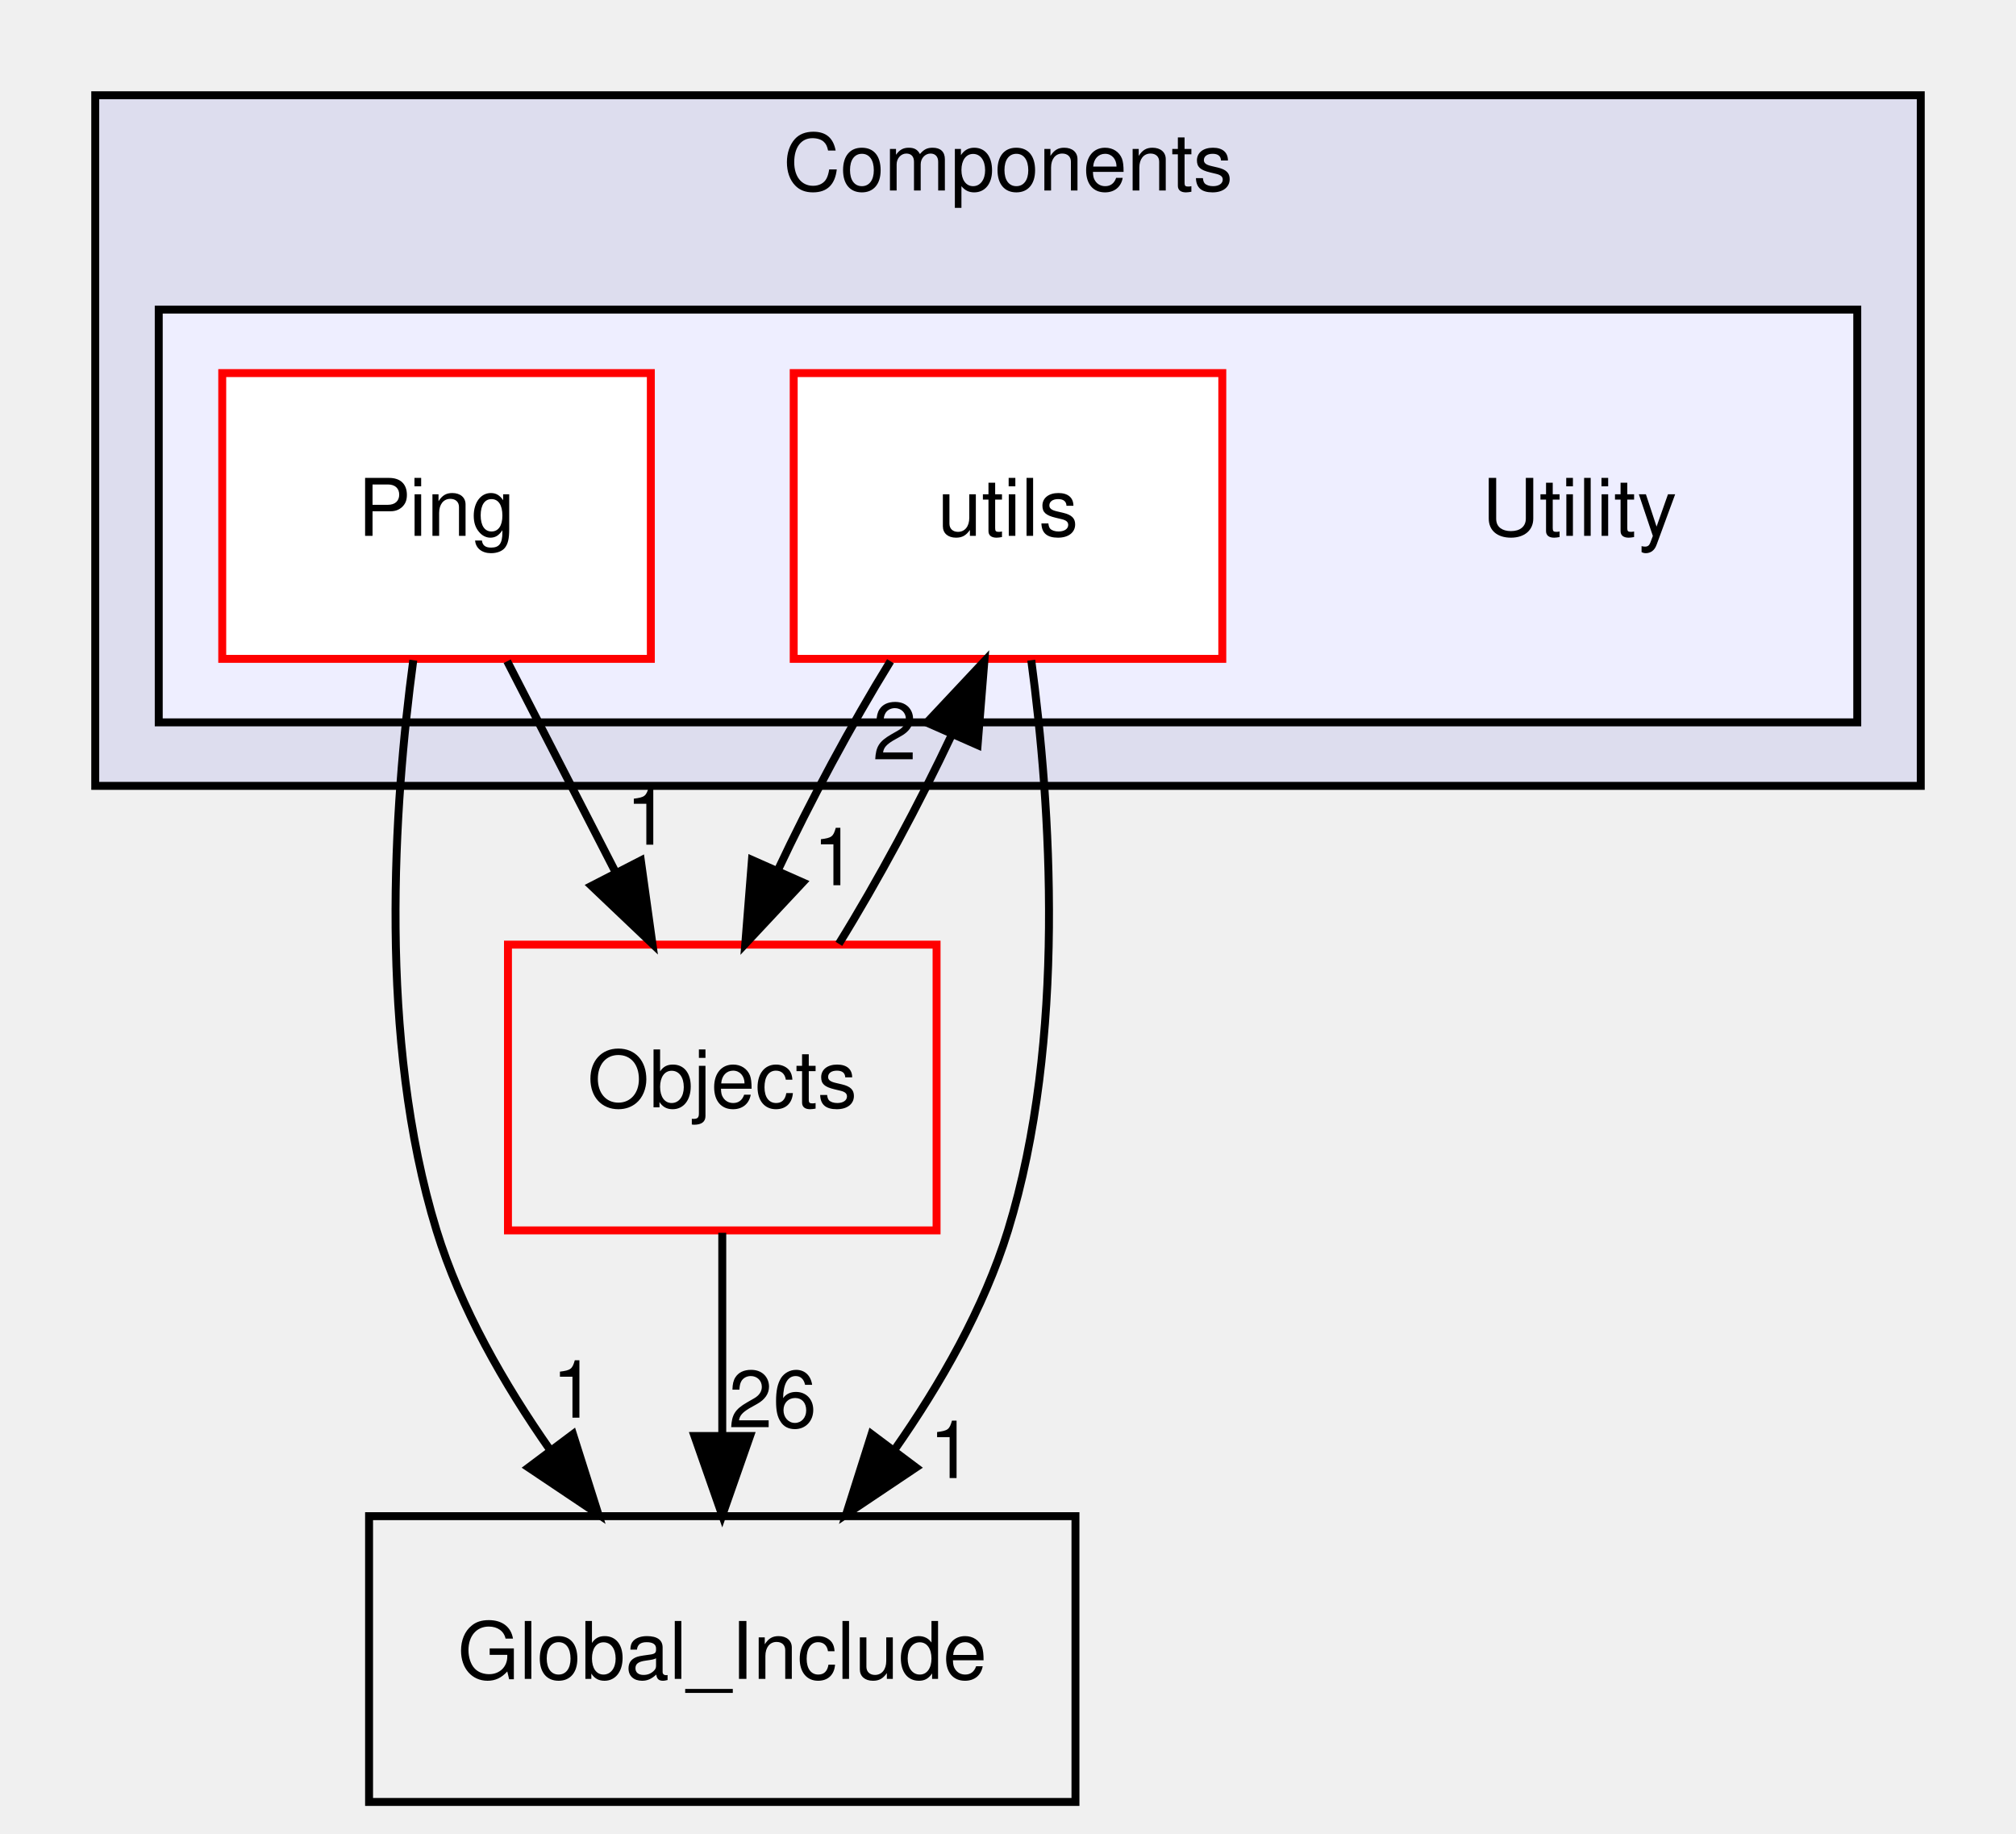
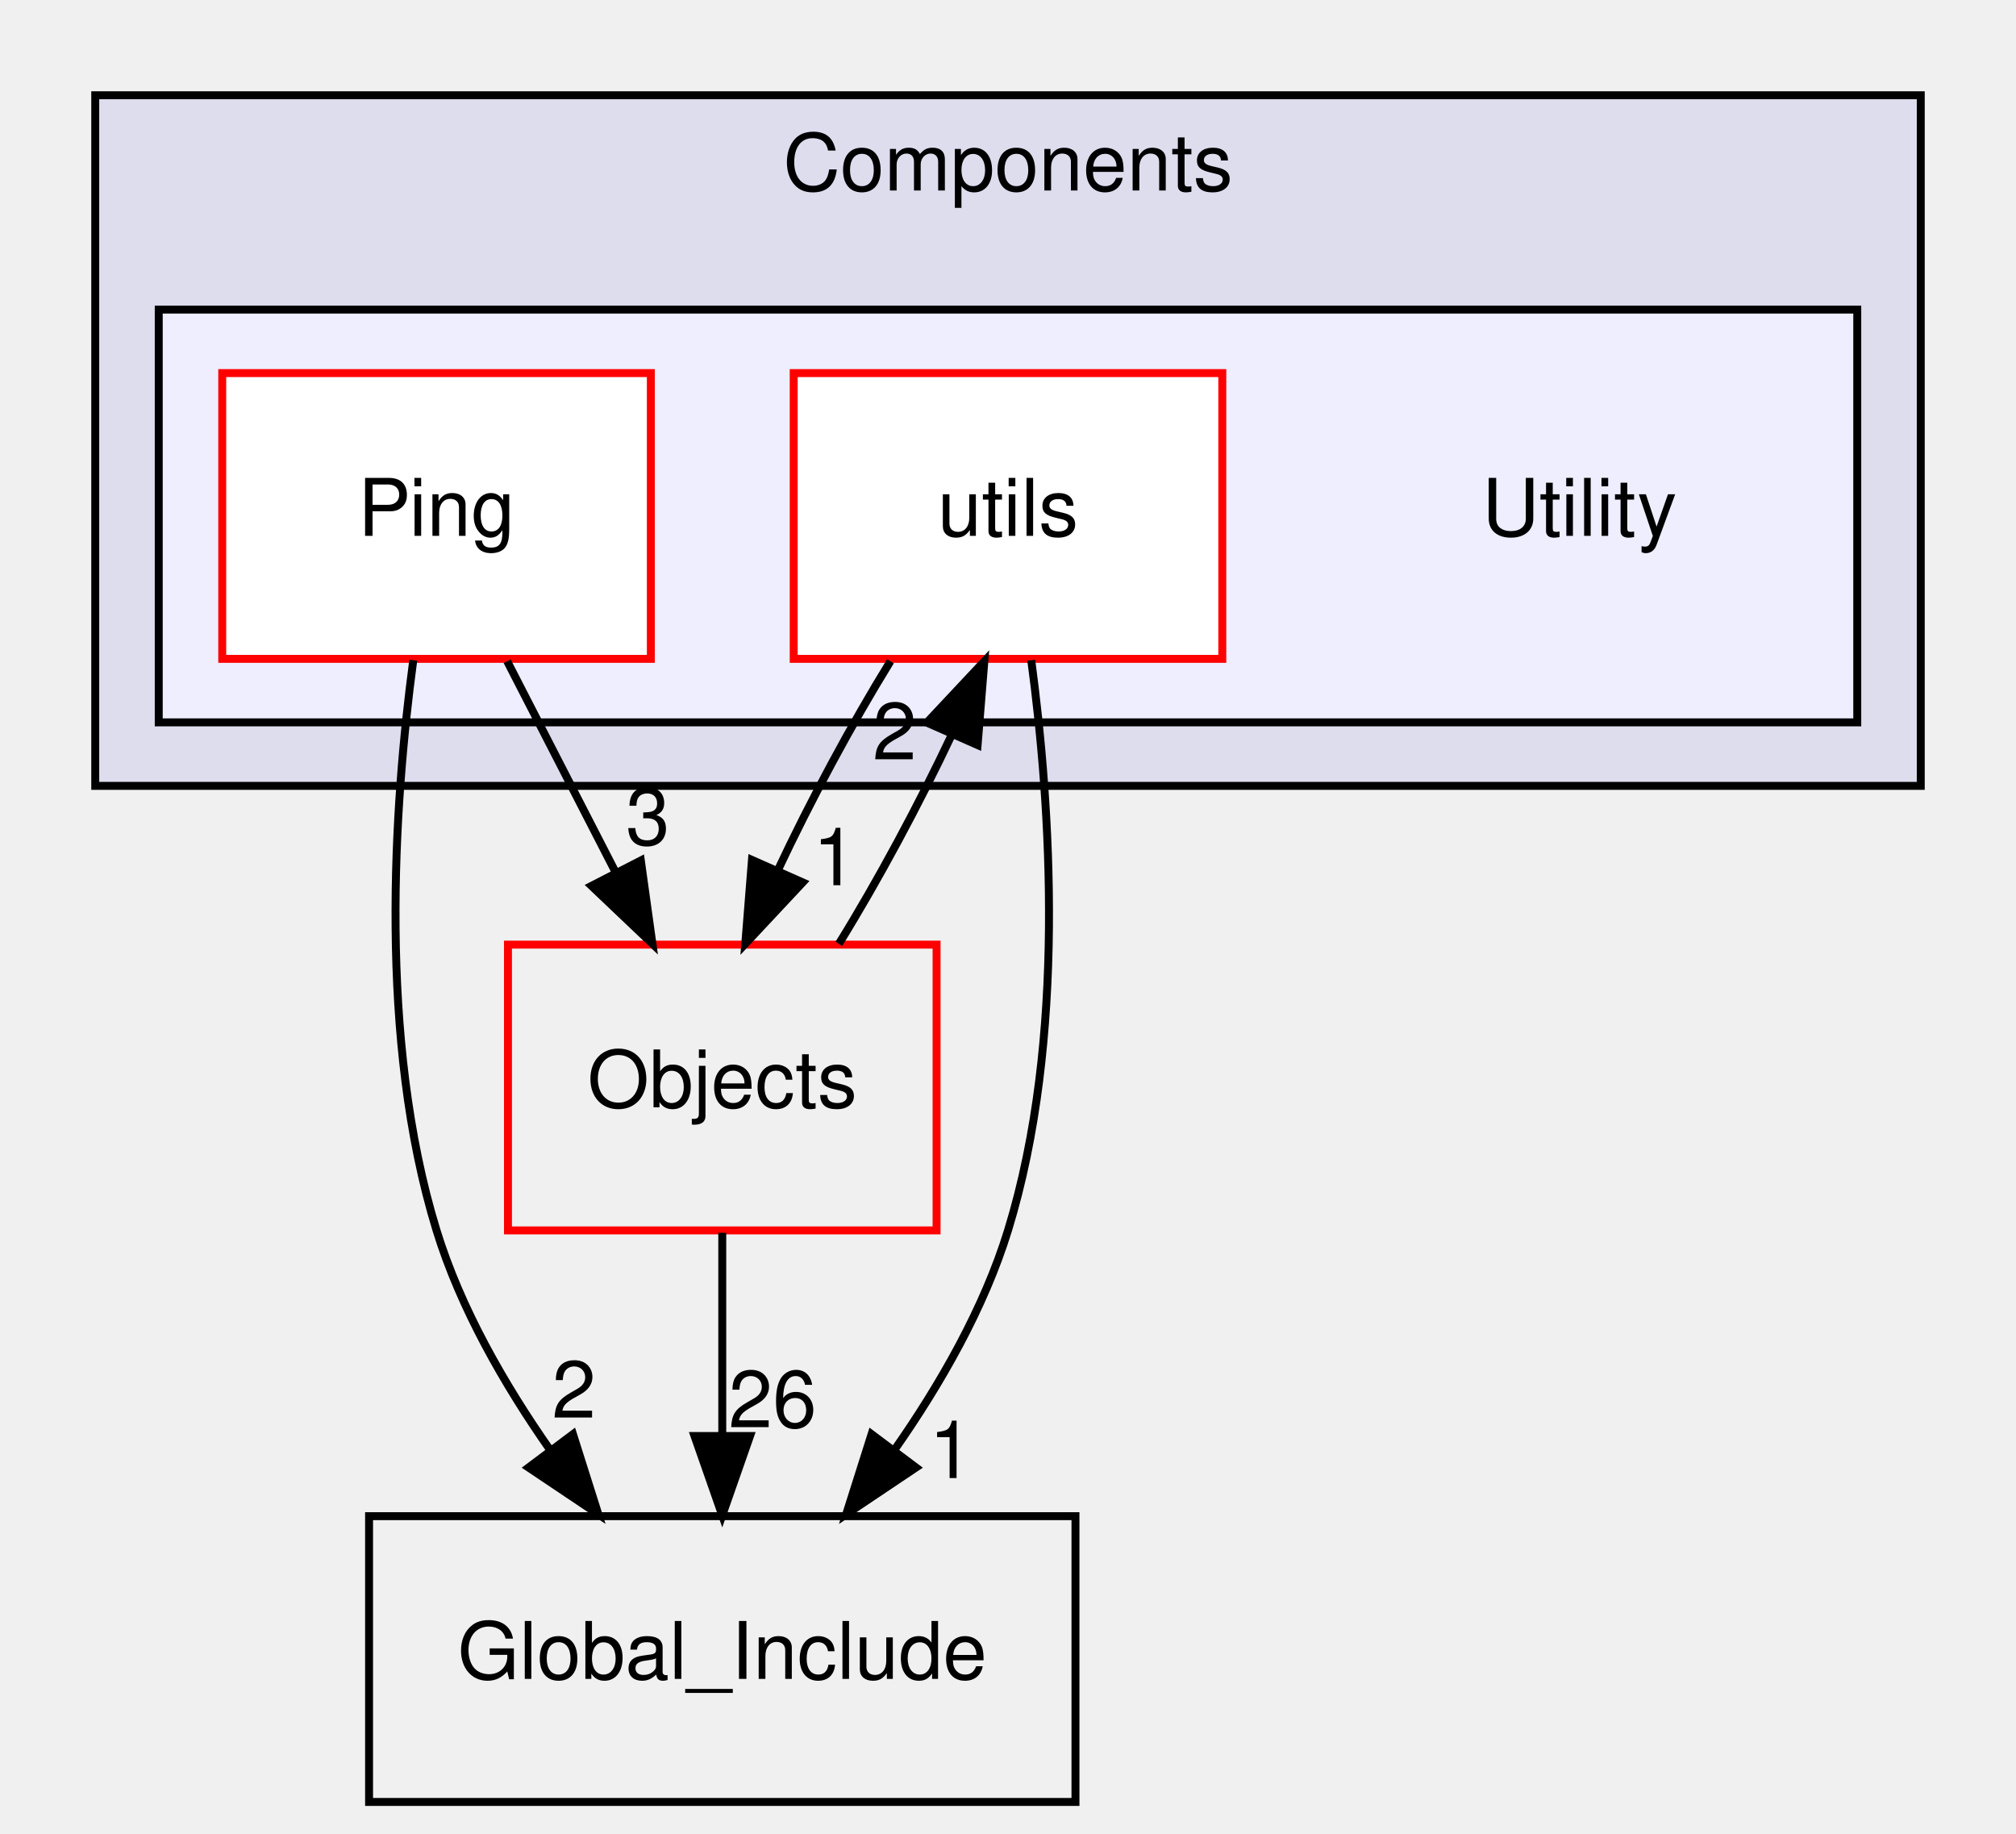
<svg xmlns="http://www.w3.org/2000/svg" xmlns:xlink="http://www.w3.org/1999/xlink" width="254pt" height="231pt" viewBox="0.00 0.00 254.00 231.00">
  <g id="graph0" class="graph" transform="scale(1 1) rotate(0) translate(4 227)">
    <g id="clust1" class="cluster">
      <g id="a_clust1">
        <a xlink:href="dir_08f45fe6822aeb4ce2bc268e3b1361be.html" target="_top" xlink:title="Components">
          <polygon fill="#ddddee" stroke="black" points="8,-128 8,-215 238,-215 238,-128 8,-128" />
          <text text-anchor="middle" x="123" y="-203" font-family="Helvetica,sans-Serif" font-size="10.00">Components</text>
        </a>
      </g>
    </g>
    <g id="clust2" class="cluster">
      <g id="a_clust2">
        <a xlink:href="dir_c2cd4762e89f989d55fa2b0634ddfc81.html" target="_top">
          <polygon fill="#eeeeff" stroke="black" points="16,-136 16,-188 230,-188 230,-136 16,-136" />
        </a>
      </g>
    </g>
    <g id="node1" class="node">
      <text text-anchor="middle" x="195" y="-159.5" font-family="Helvetica,sans-Serif" font-size="10.00">Utility</text>
    </g>
    <g id="node2" class="node">
      <g id="a_node2">
        <a xlink:href="dir_7394020387049d77879076112bca2c5e.html" target="_top" xlink:title="Ping">
          <polygon fill="white" stroke="red" points="78,-180 24,-180 24,-144 78,-144 78,-180" />
          <text text-anchor="middle" x="51" y="-159.5" font-family="Helvetica,sans-Serif" font-size="10.00">Ping</text>
        </a>
      </g>
    </g>
    <g id="node4" class="node">
      <g id="a_node4">
        <a xlink:href="dir_a4226c5615a06a31e6344f5f3fd917e1.html" target="_top" xlink:title="Objects">
          <polygon fill="none" stroke="red" points="114,-108 60,-108 60,-72 114,-72 114,-108" />
          <text text-anchor="middle" x="87" y="-87.5" font-family="Helvetica,sans-Serif" font-size="10.00">Objects</text>
        </a>
      </g>
    </g>
    <g id="edge5" class="edge">
      <path fill="none" stroke="black" d="M59.9,-143.7C64,-135.73 68.95,-126.1 73.49,-117.26" />
      <polygon fill="black" stroke="black" points="76.74,-118.6 78.2,-108.1 70.52,-115.4 76.74,-118.6" />
      <g id="a_edge5-headlabel">
-         <a xlink:href="dir_000112_000020.html" target="_top" xlink:title="1">
-           <text text-anchor="middle" x="77.62" y="-120.59" font-family="Helvetica,sans-Serif" font-size="10.00">1</text>
+         <a xlink:href="dir_000112_000020.html" target="_top" xlink:title="3">
+           <text text-anchor="middle" x="77.62" y="-120.59" font-family="Helvetica,sans-Serif" font-size="10.00">3</text>
        </a>
      </g>
    </g>
    <g id="node5" class="node">
      <g id="a_node5">
        <a xlink:href="dir_1a5504e72c2ab618c124e6472b08d26c.html" target="_top" xlink:title="Global_Include">
          <polygon fill="none" stroke="black" points="131.5,-36 42.5,-36 42.5,0 131.5,0 131.5,-36" />
          <text text-anchor="middle" x="87" y="-15.5" font-family="Helvetica,sans-Serif" font-size="10.00">Global_Include</text>
        </a>
      </g>
    </g>
    <g id="edge6" class="edge">
      <path fill="none" stroke="black" d="M48.07,-143.83C45.62,-125.57 43.6,-96.07 51,-72 54.01,-62.22 59.51,-52.62 65.32,-44.33" />
      <polygon fill="black" stroke="black" points="68.19,-46.33 71.39,-36.23 62.59,-42.13 68.19,-46.33" />
      <g id="a_edge6-headlabel">
-         <a xlink:href="dir_000112_000125.html" target="_top" xlink:title="1">
-           <text text-anchor="middle" x="68.31" y="-48.41" font-family="Helvetica,sans-Serif" font-size="10.00">1</text>
+         <a xlink:href="dir_000112_000125.html" target="_top" xlink:title="2">
+           <text text-anchor="middle" x="68.31" y="-48.41" font-family="Helvetica,sans-Serif" font-size="10.00">2</text>
        </a>
      </g>
    </g>
    <g id="node3" class="node">
      <g id="a_node3">
        <a xlink:href="dir_888cc9b4bbc2c716e51718ce3beba8b9.html" target="_top" xlink:title="utils">
          <polygon fill="white" stroke="red" points="150,-180 96,-180 96,-144 150,-144 150,-180" />
          <text text-anchor="middle" x="123" y="-159.5" font-family="Helvetica,sans-Serif" font-size="10.00">utils</text>
        </a>
      </g>
    </g>
    <g id="edge3" class="edge">
      <path fill="none" stroke="black" d="M108.19,-143.7C103.27,-135.73 98.1,-126.1 93.95,-117.26" />
      <polygon fill="black" stroke="black" points="97.14,-115.84 89.9,-108.1 90.74,-118.67 97.14,-115.84" />
      <g id="a_edge3-headlabel">
        <a xlink:href="dir_000086_000020.html" target="_top" xlink:title="1">
          <text text-anchor="middle" x="101.19" y="-115.48" font-family="Helvetica,sans-Serif" font-size="10.00">1</text>
        </a>
      </g>
    </g>
    <g id="edge4" class="edge">
      <path fill="none" stroke="black" d="M125.93,-143.83C128.38,-125.57 130.4,-96.07 123,-72 119.99,-62.22 114.49,-52.62 108.68,-44.33" />
      <polygon fill="black" stroke="black" points="111.41,-42.13 102.61,-36.23 105.81,-46.33 111.41,-42.13" />
      <g id="a_edge4-headlabel">
        <a xlink:href="dir_000086_000125.html" target="_top" xlink:title="1">
          <text text-anchor="middle" x="115.83" y="-40.8" font-family="Helvetica,sans-Serif" font-size="10.00">1</text>
        </a>
      </g>
    </g>
    <g id="edge1" class="edge">
      <path fill="none" stroke="black" d="M101.69,-108.1C106.61,-116.04 111.78,-125.67 115.95,-134.51" />
      <polygon fill="black" stroke="black" points="112.77,-135.97 120.02,-143.7 119.17,-133.14 112.77,-135.97" />
      <g id="a_edge1-headlabel">
        <a xlink:href="dir_000020_000086.html" target="_top" xlink:title="2">
          <text text-anchor="middle" x="108.71" y="-131.34" font-family="Helvetica,sans-Serif" font-size="10.00">2</text>
        </a>
      </g>
    </g>
    <g id="edge2" class="edge">
      <path fill="none" stroke="black" d="M87,-71.7C87,-63.98 87,-54.71 87,-46.11" />
      <polygon fill="black" stroke="black" points="90.5,-46.1 87,-36.1 83.5,-46.1 90.5,-46.1" />
      <g id="a_edge2-headlabel">
        <a xlink:href="dir_000020_000125.html" target="_top" xlink:title="26">
          <text text-anchor="middle" x="93.34" y="-47.2" font-family="Helvetica,sans-Serif" font-size="10.00">26</text>
        </a>
      </g>
    </g>
  </g>
</svg>
